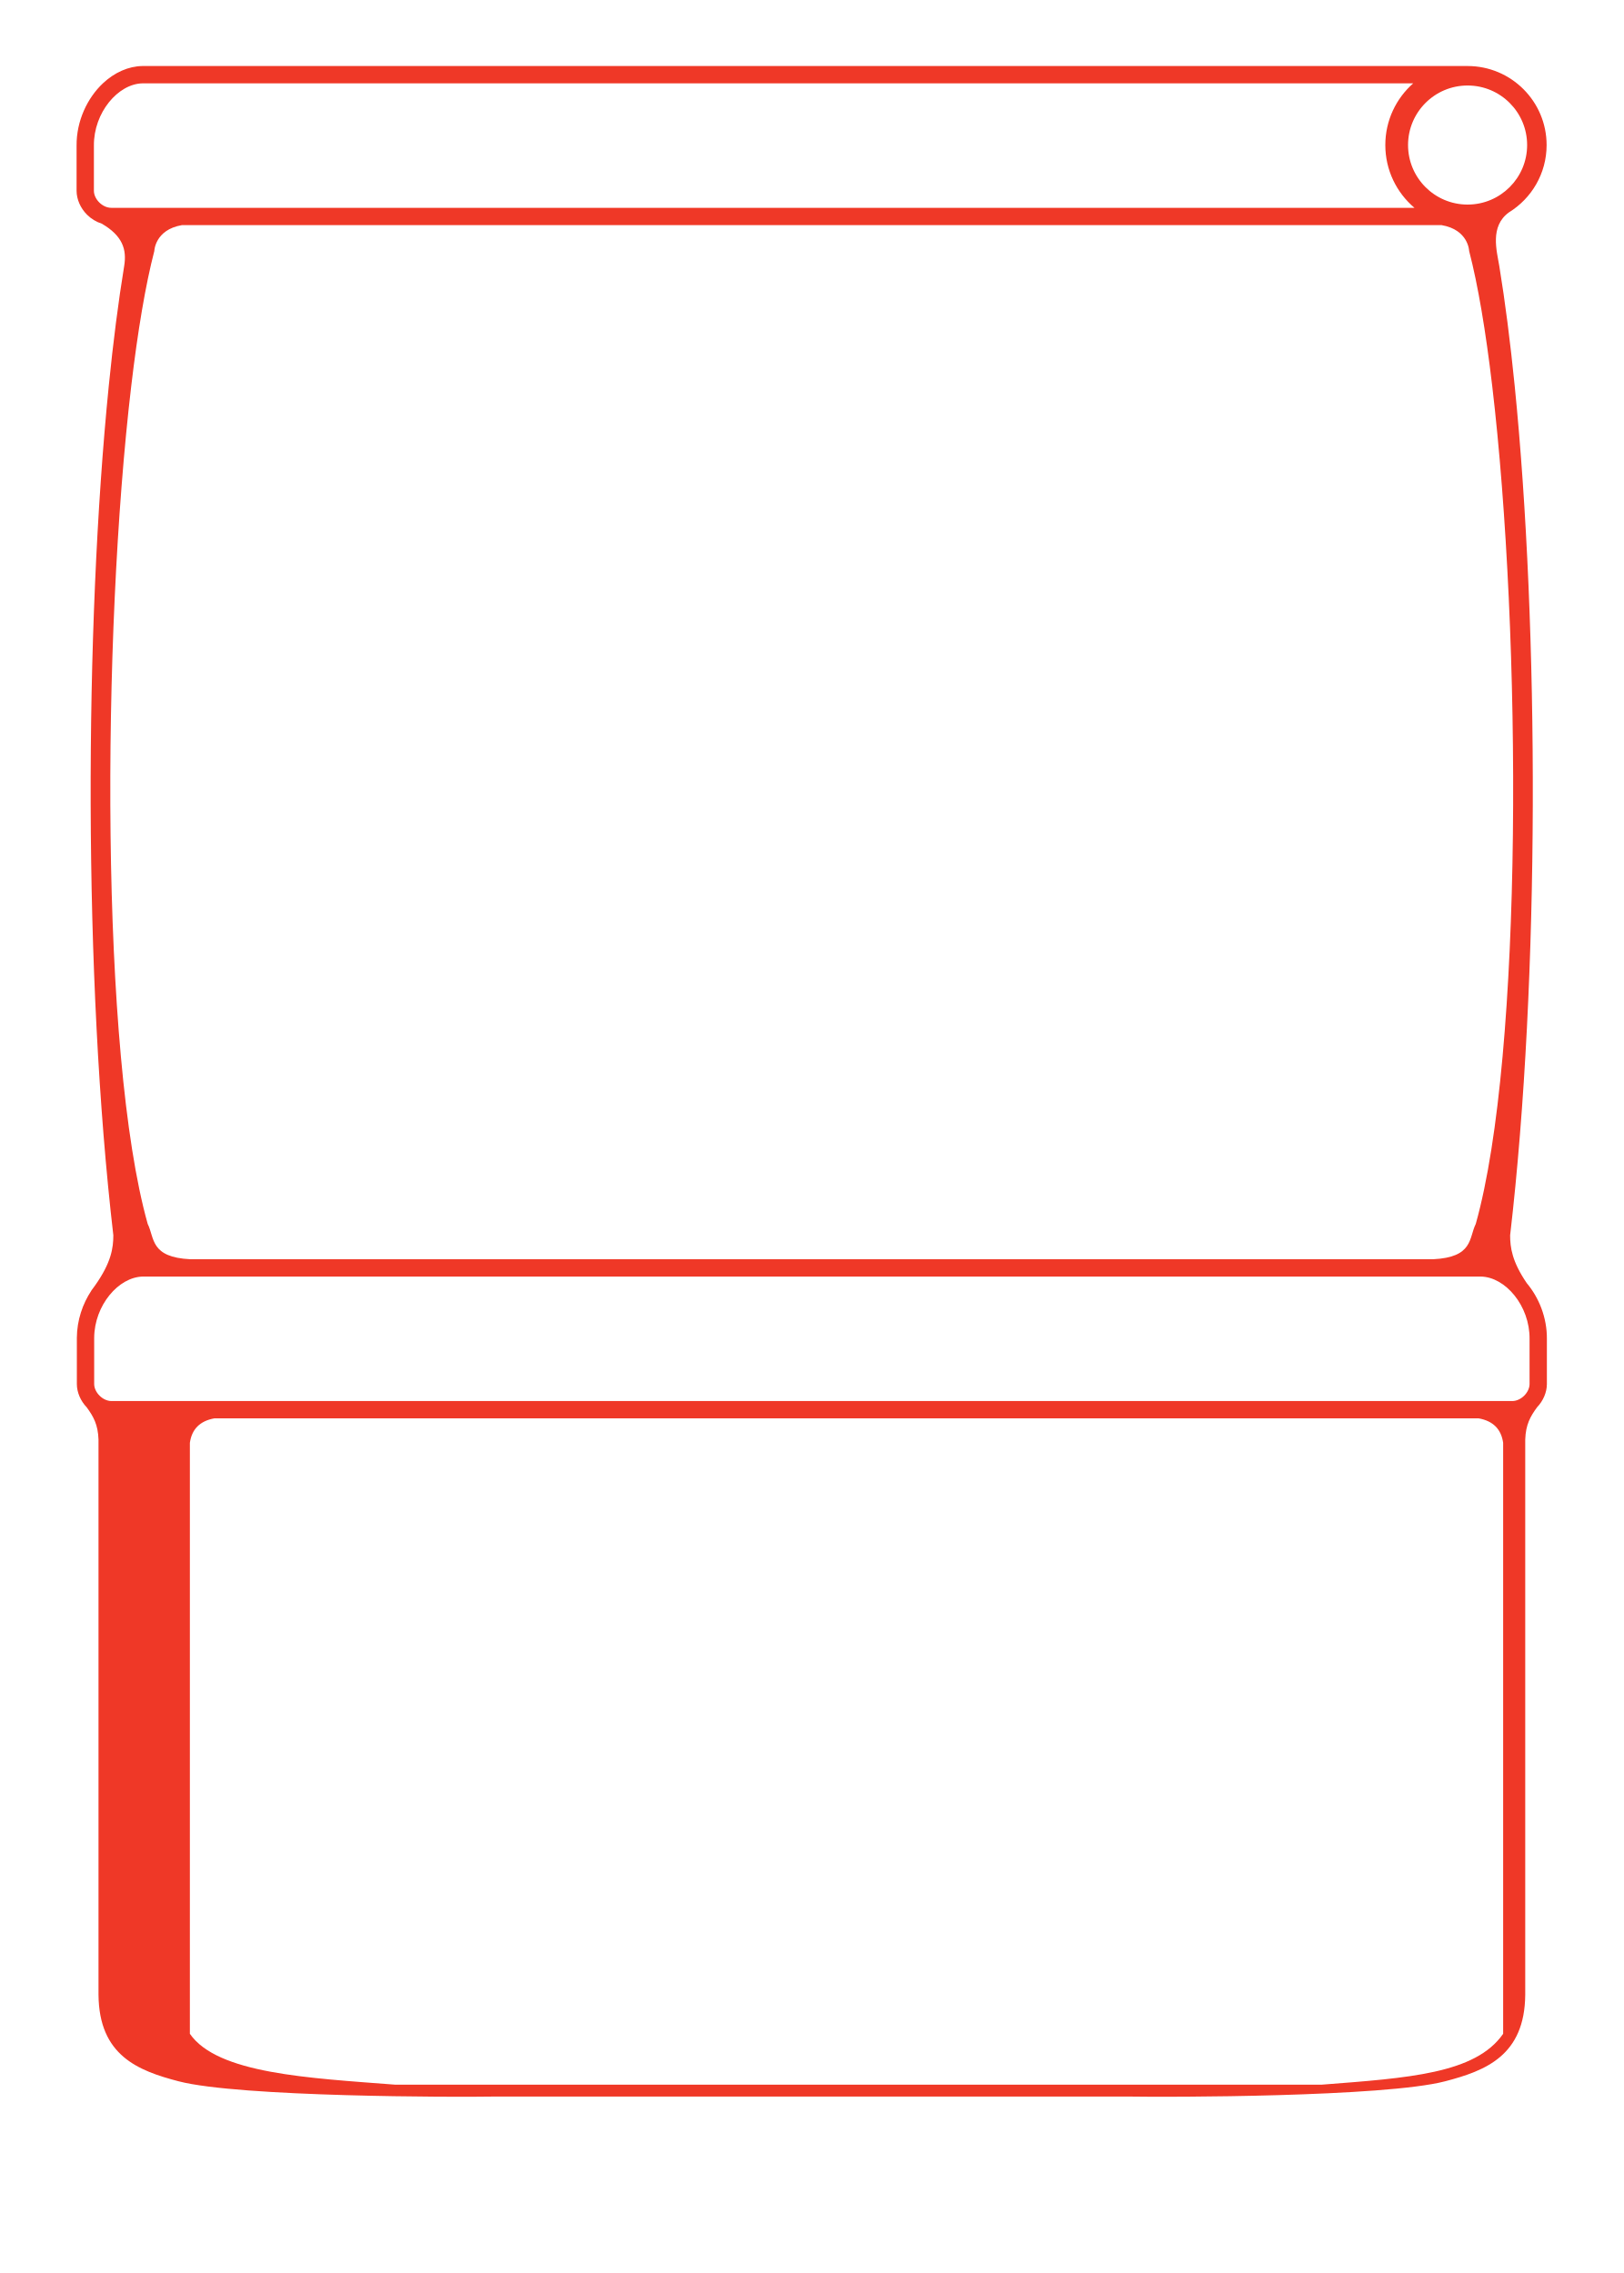
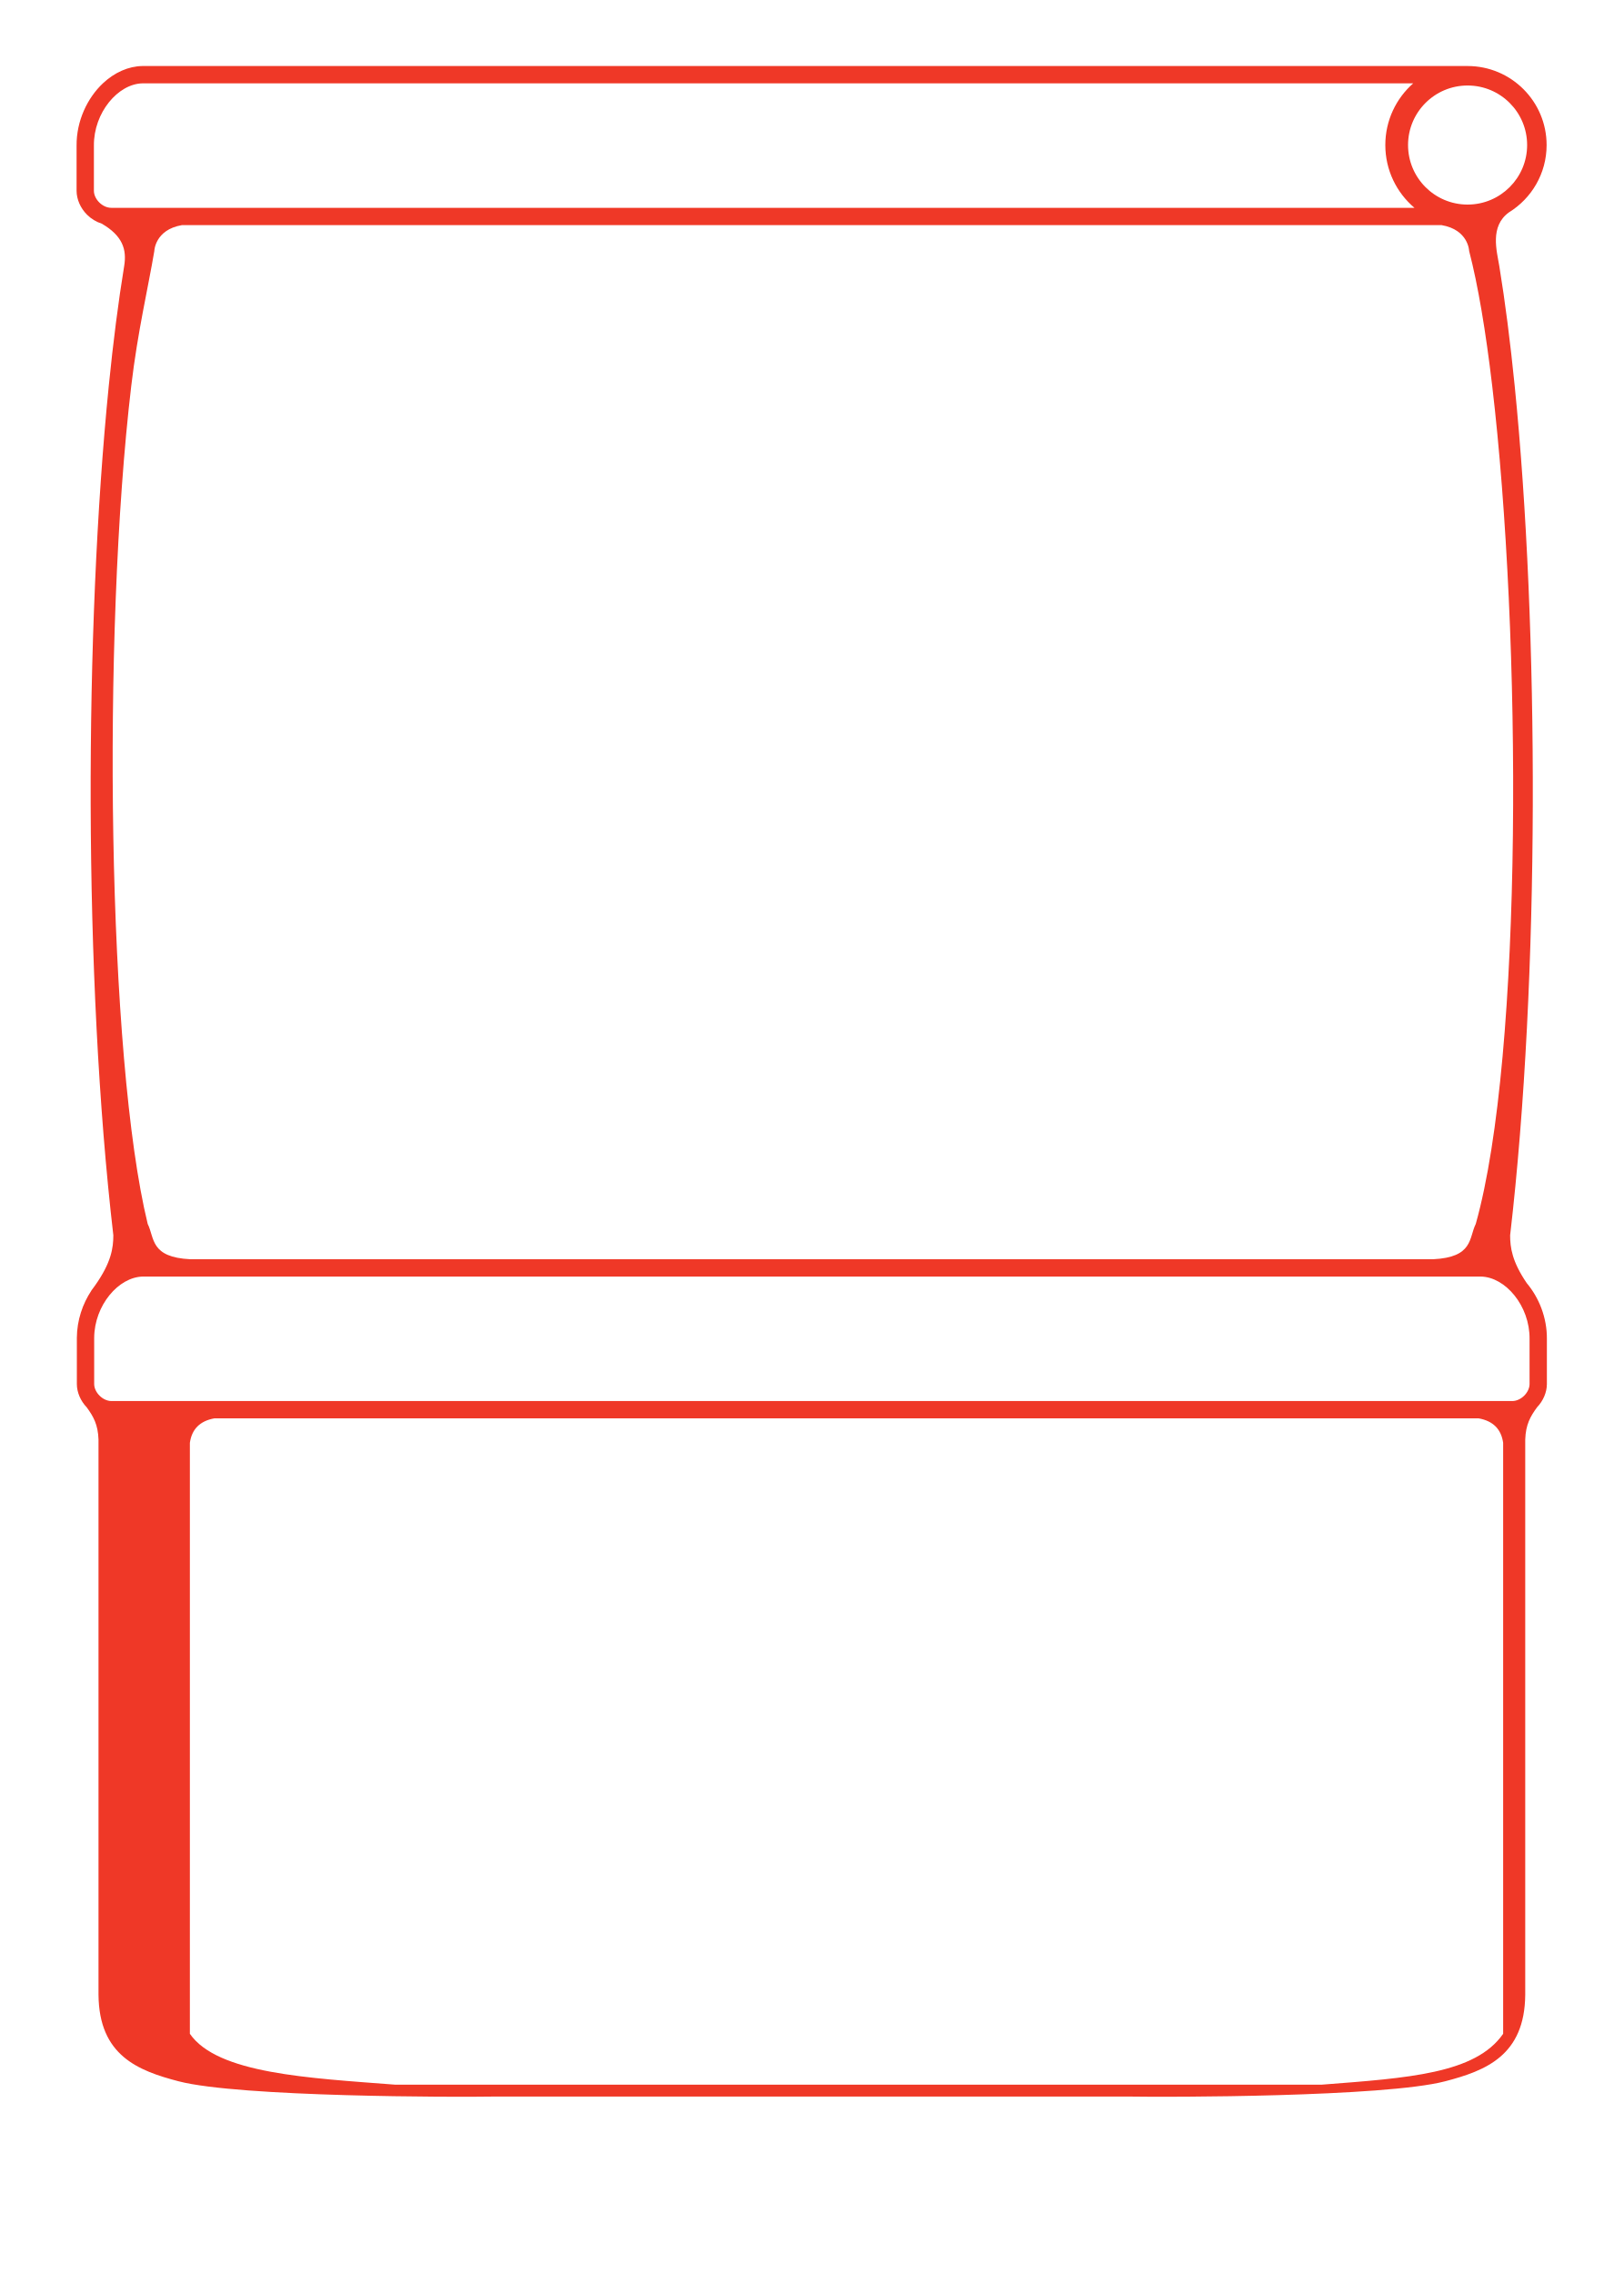
<svg xmlns="http://www.w3.org/2000/svg" width="100%" height="100%" viewBox="0 0 1500 2100" version="1.1" xml:space="preserve" style="fill-rule:evenodd;clip-rule:evenodd;stroke-linejoin:round;stroke-miterlimit:2;">
  <g transform="matrix(1,0,0,1,750,1050)">
    <g transform="matrix(1,0,0,1,-750,-1050)">
-       <path id="pinline" d="M1399.243,356.294C1421.793,580.858 1422.735,903.192 1395.05,1141.28C1395.06,1152.39 1396.71,1165.39 1410.42,1185.47C1421.64,1198.82 1429.17,1217.3 1429,1236.98L1429,1278.79C1428.96,1286.37 1425.59,1294.26 1419.88,1300.22C1413.75,1308.65 1409.47,1316.05 1409,1330L1409,1843C1408.51,1899.1 1372.48,1913.09 1335.05,1922.87C1278.98,1937.53 1077.13,1937.61 1045,1937L455,1937C422.871,1937.61 221.02,1937.53 164.951,1922.87C127.521,1913.09 91.487,1899.1 91,1843L91,1330C90.53,1316.05 86.247,1308.65 80.124,1300.23C74.407,1294.27 71.038,1286.37 71,1278.79L71,1278.71L70.999,1236C71.093,1219.81 76.318,1204.55 84.446,1192.33L84.347,1192.36C84.599,1192.03 84.849,1191.7 85.093,1191.37C85.938,1190.14 86.814,1188.94 87.717,1187.78C102.91,1166.37 104.683,1152.8 104.697,1141.28C77.014,903.192 77.955,580.858 100.505,356.294C104.558,315.932 109.309,278.729 114.718,245.741C117.228,230.445 113.248,217.853 93.988,206.626C88.948,205.048 84.238,202.178 80.418,198.38C74.368,192.36 70.788,184.204 70.748,176.386L70.748,134.571C70.548,111.674 80.788,90.404 95.098,76.956C105.788,66.906 118.748,61.192 131.508,61.002L1355.748,61C1396.038,61 1428.748,93.71 1428.748,134C1428.748,160.301 1414.809,183.372 1393.92,196.223C1376.042,209.217 1382.774,231.98 1385.03,245.741C1390.438,278.729 1395.19,315.933 1399.243,356.294ZM121.282,356.294C94.004,586.942 92.443,974.247 136.443,1130.77C142.916,1143.71 138.575,1161.65 176,1163.41L1323.75,1163.41C1361.17,1161.65 1356.83,1143.71 1363.3,1130.77C1407.303,974.247 1405.742,586.943 1378.466,356.294C1372.523,306.04 1365.358,263.224 1357.178,231.851C1357.178,231.851 1356.665,212.287 1331.748,208L167.998,208C143.088,212.287 142.568,231.851 142.568,231.851C134.389,263.224 127.225,306.041 121.282,356.294ZM87,1278.71C87.038,1286.4 94.852,1294.4 103,1294.41L1397,1294.41C1405.15,1294.4 1412.96,1286.4 1413,1278.71L1413,1236.98C1413.27,1206.44 1390.64,1179.74 1368,1179.41L132,1179.41C109.603,1179.74 87.216,1205.88 86.999,1236L87,1278.71ZM198,1310.41C184.593,1312.83 177.187,1320.47 175.406,1333L175.406,1879C200.978,1915.93 285.033,1919.81 365,1926L1221,1926C1300.97,1919.81 1363.02,1915.93 1388.6,1879L1388.6,1333C1386.81,1320.47 1379.41,1312.83 1366,1310.41L198,1310.41ZM1355.748,78.998C1325.391,78.998 1300.746,103.643 1300.746,134C1300.746,164.357 1325.391,189.002 1355.748,189.002C1386.105,189.002 1410.75,164.357 1410.75,134C1410.75,103.643 1386.105,78.998 1355.748,78.998ZM1305.5,77L131.748,77C109.108,77.337 86.478,104.037 86.748,134.571L86.748,176.307C86.788,183.999 94.598,191.996 102.748,192L1306.656,192C1290.2,178.055 1279.748,157.238 1279.748,134C1279.748,111.312 1289.711,90.933 1305.5,77Z" style="fill:rgb(239,56,39);" />
+       <path id="pinline" d="M1399.243,356.294C1421.793,580.858 1422.735,903.192 1395.05,1141.28C1395.06,1152.39 1396.71,1165.39 1410.42,1185.47C1421.64,1198.82 1429.17,1217.3 1429,1236.98L1429,1278.79C1428.96,1286.37 1425.59,1294.26 1419.88,1300.22C1413.75,1308.65 1409.47,1316.05 1409,1330L1409,1843C1408.51,1899.1 1372.48,1913.09 1335.05,1922.87C1278.98,1937.53 1077.13,1937.61 1045,1937L455,1937C422.871,1937.61 221.02,1937.53 164.951,1922.87C127.521,1913.09 91.487,1899.1 91,1843L91,1330C90.53,1316.05 86.247,1308.65 80.124,1300.23C74.407,1294.27 71.038,1286.37 71,1278.79L71,1278.71L70.999,1236C71.093,1219.81 76.318,1204.55 84.446,1192.33L84.347,1192.36C84.599,1192.03 84.849,1191.7 85.093,1191.37C85.938,1190.14 86.814,1188.94 87.717,1187.78C102.91,1166.37 104.683,1152.8 104.697,1141.28C77.014,903.192 77.955,580.858 100.505,356.294C104.558,315.932 109.309,278.729 114.718,245.741C117.228,230.445 113.248,217.853 93.988,206.626C88.948,205.048 84.238,202.178 80.418,198.38C74.368,192.36 70.788,184.204 70.748,176.386L70.748,134.571C70.548,111.674 80.788,90.404 95.098,76.956C105.788,66.906 118.748,61.192 131.508,61.002L1355.748,61C1396.038,61 1428.748,93.71 1428.748,134C1428.748,160.301 1414.809,183.372 1393.92,196.223C1376.042,209.217 1382.774,231.98 1385.03,245.741C1390.438,278.729 1395.19,315.933 1399.243,356.294ZM121.282,356.294C94.004,586.942 99.248,978.059 136.443,1130.77C142.916,1143.71 138.575,1161.65 176,1163.41L1323.75,1163.41C1361.17,1161.65 1356.83,1143.71 1363.3,1130.77C1407.303,974.247 1405.742,586.943 1378.466,356.294C1372.523,306.04 1365.358,263.224 1357.178,231.851C1357.178,231.851 1356.665,212.287 1331.748,208L167.998,208C143.088,212.287 142.568,231.851 142.568,231.851C136.941,265.436 127.225,306.041 121.282,356.294ZM87,1278.71C87.038,1286.4 94.852,1294.4 103,1294.41L1397,1294.41C1405.15,1294.4 1412.96,1286.4 1413,1278.71L1413,1236.98C1413.27,1206.44 1390.64,1179.74 1368,1179.41L132,1179.41C109.603,1179.74 87.216,1205.88 86.999,1236L87,1278.71ZM198,1310.41C184.593,1312.83 177.187,1320.47 175.406,1333L175.406,1879C200.978,1915.93 285.033,1919.81 365,1926L1221,1926C1300.97,1919.81 1363.02,1915.93 1388.6,1879L1388.6,1333C1386.81,1320.47 1379.41,1312.83 1366,1310.41L198,1310.41ZM1355.748,78.998C1325.391,78.998 1300.746,103.643 1300.746,134C1300.746,164.357 1325.391,189.002 1355.748,189.002C1386.105,189.002 1410.75,164.357 1410.75,134C1410.75,103.643 1386.105,78.998 1355.748,78.998ZM1305.5,77L131.748,77C109.108,77.337 86.478,104.037 86.748,134.571L86.748,176.307C86.788,183.999 94.598,191.996 102.748,192L1306.656,192C1290.2,178.055 1279.748,157.238 1279.748,134C1279.748,111.312 1289.711,90.933 1305.5,77Z" style="fill:rgb(239,56,39);" />
    </g>
  </g>
</svg>
